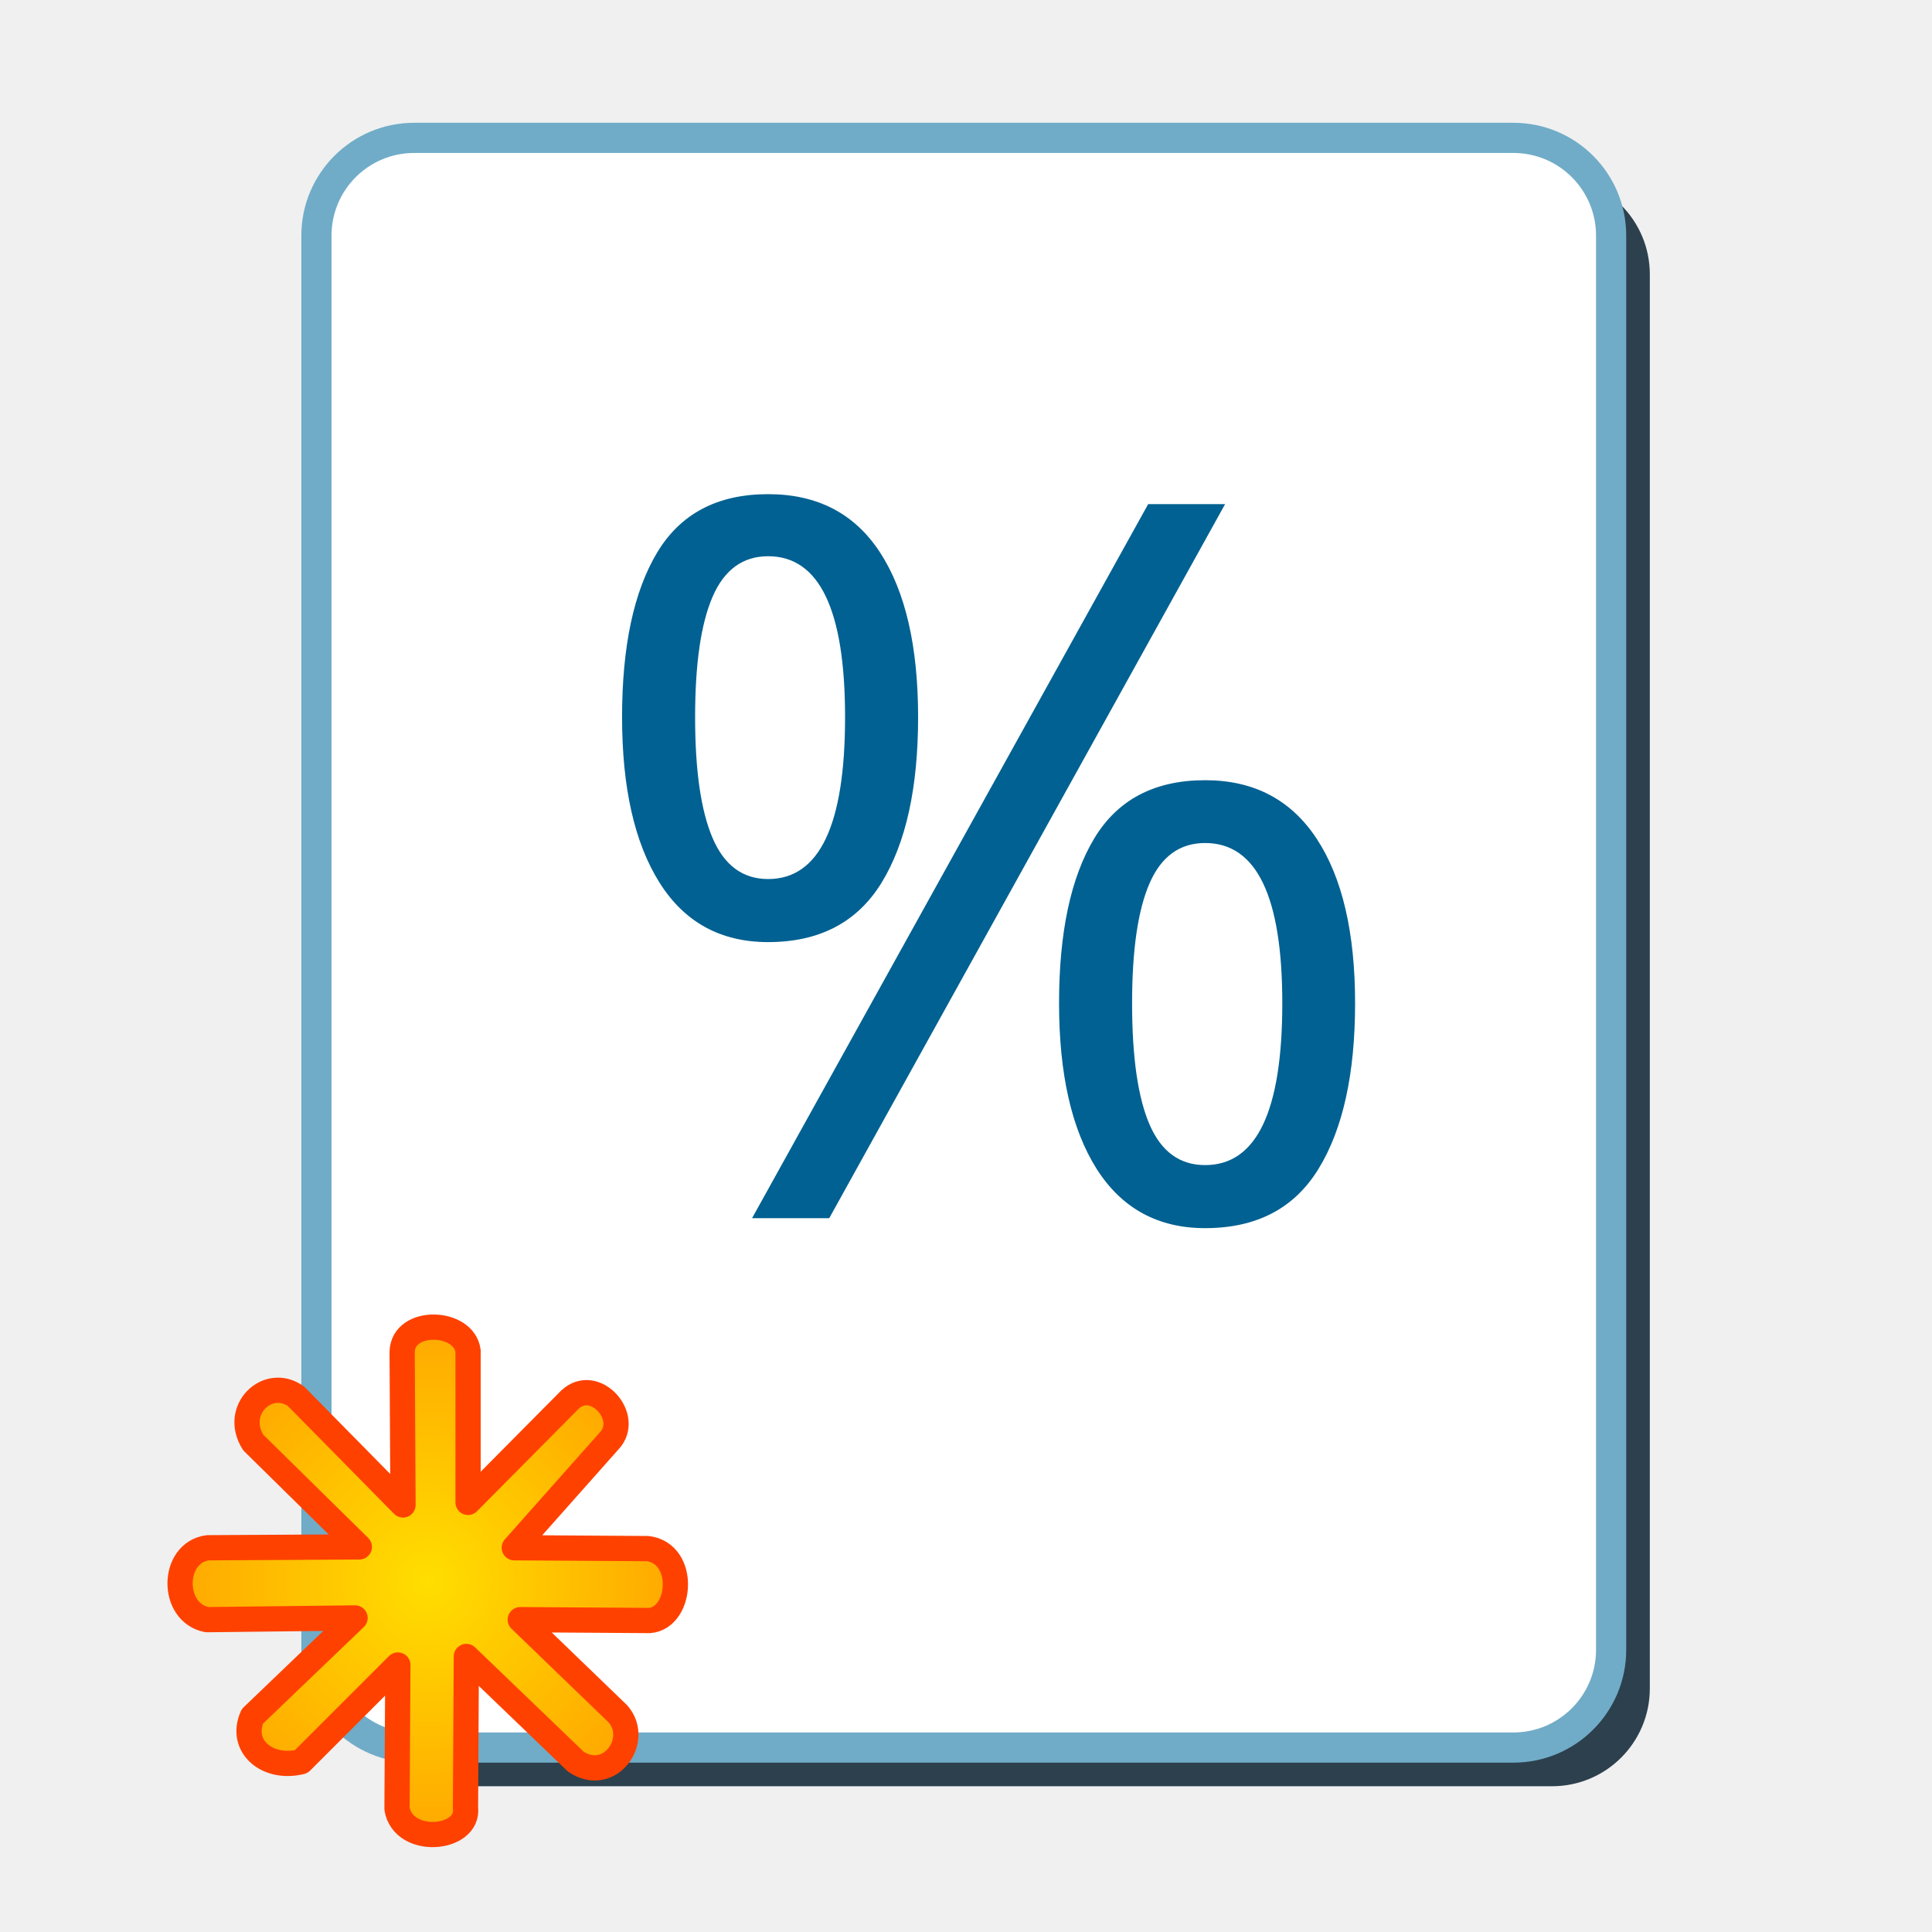
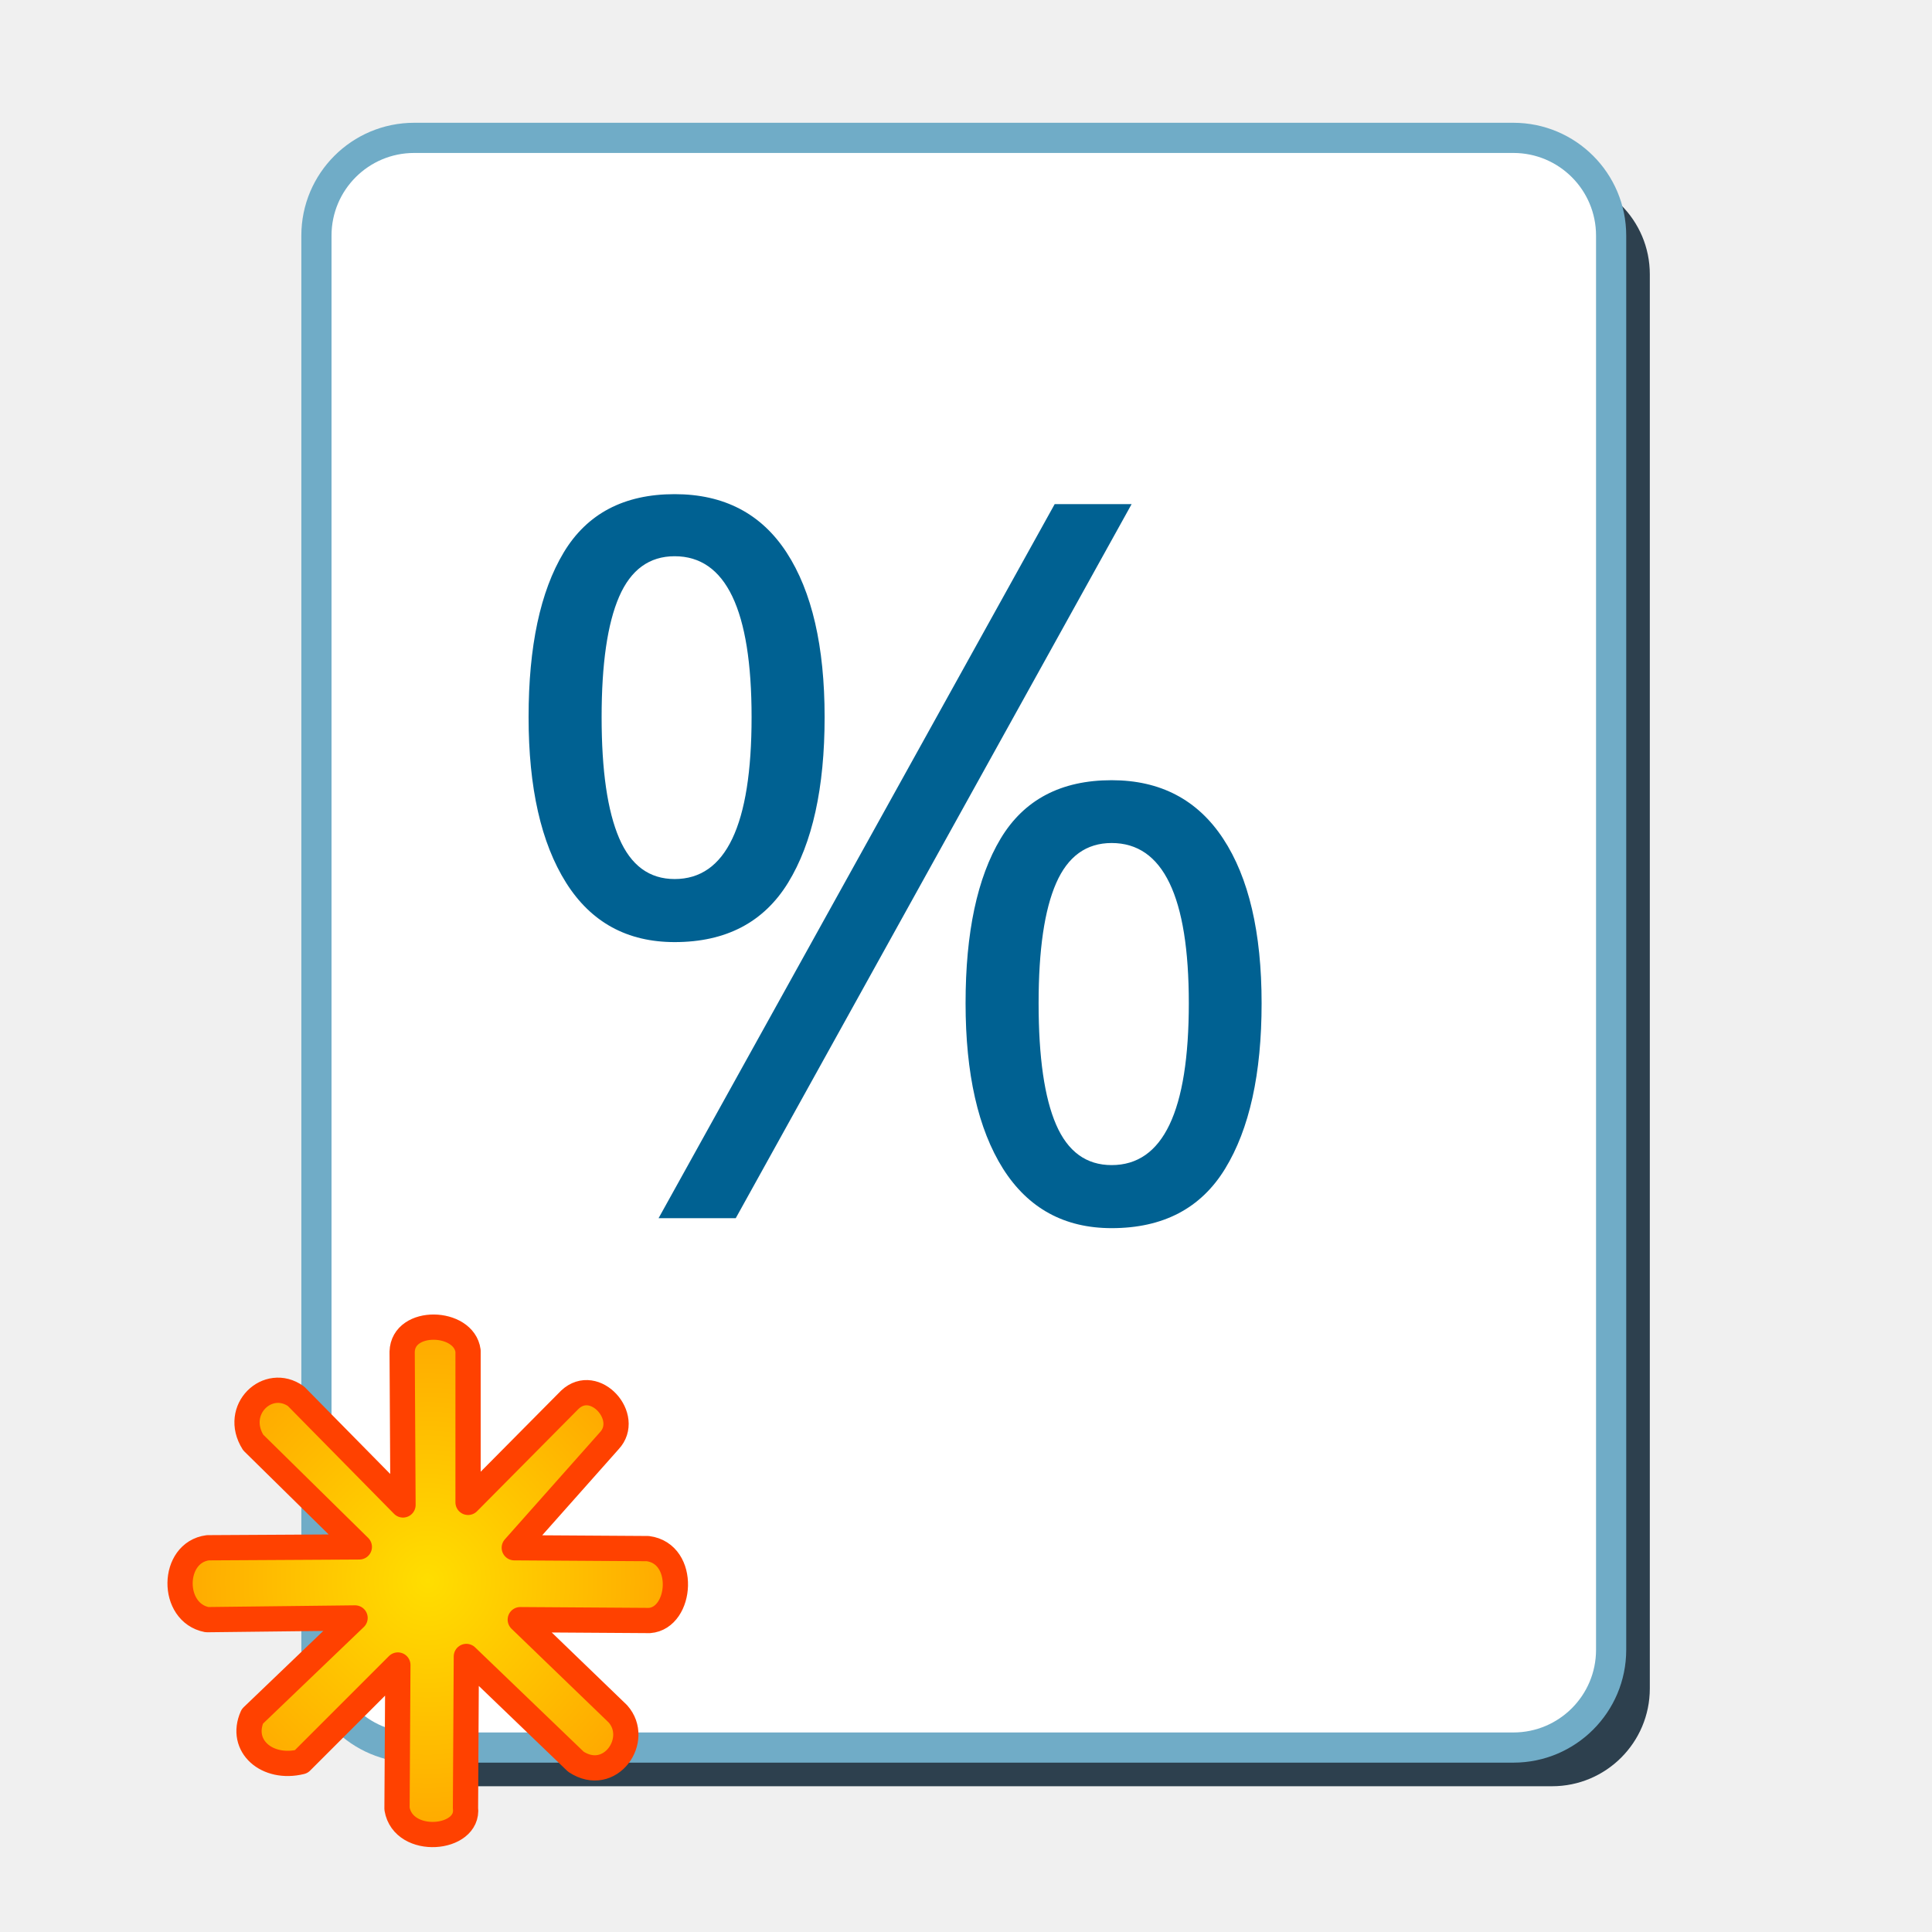
<svg xmlns="http://www.w3.org/2000/svg" xmlns:xlink="http://www.w3.org/1999/xlink" width="124" height="124" id="svg7613" version="1.1">
  <defs id="defs7615">
    <radialGradient xlink:href="#linearGradient4799" id="radialGradient7559" gradientUnits="userSpaceOnUse" gradientTransform="matrix(0.5575863,0,0,0.5707398,33.78381,180.8174)" cx="55.218" cy="458.465" fx="55.218" fy="458.465" r="15.213" />
    <linearGradient id="linearGradient4799">
      <stop style="stop-color:#ffde00;stop-opacity:1;" offset="0" id="stop4801" />
      <stop style="stop-color:#ffa700;stop-opacity:1;" offset="1" id="stop4803" />
    </linearGradient>
    <radialGradient xlink:href="#linearGradient4799" id="radialGradient5866" gradientUnits="userSpaceOnUse" gradientTransform="matrix(1.080323,0,0,1.105808,-32.20035,522.8484)" cx="55.218" cy="458.465" fx="55.218" fy="458.465" r="15.213" />
  </defs>
  <g id="layer1" transform="translate(0,-928.3622)">
    <g id="percentagequestion">
      <rect y="928.243" x="0.375" height="124" width="124" id="rect3029" style="opacity:0;fill:#cccccc;fill-opacity:1;stroke:none" />
      <rect ry="6.273" y="939.694" x="22.792" height="103.313" width="83.097" id="rect3031" style="fill:#2d404e;fill-opacity:1;stroke:none" />
      <rect style="fill:#ffffff;fill-opacity:1;stroke:#70acc7;stroke-width:1.937;stroke-miterlimit:4;stroke-opacity:1;stroke-dasharray:none" id="rect3044" width="83.097" height="103.313" x="20.309" y="937.211" ry="6.273" />
      <path id="path4797" d="m 25.866,1024.953 -0.055,-9.833 c 0.063,-2.159 3.966,-2.035 4.23,-0.055 l 0,9.723 6.537,-6.592 c 1.604,-1.505 3.938,1.137 2.527,2.637 l -6.098,6.867 8.57,0.055 c 2.5,0.325 2.185,4.454 0.11,4.615 l -8.295,-0.055 6.263,6.043 c 1.479,1.655 -0.494,4.523 -2.692,3.076 l -7.032,-6.757 -0.055,9.723 c 0.249,2.065 -3.983,2.455 -4.395,0.055 l 0.055,-9.229 -6.208,6.208 c -2.185,0.538 -3.979,-1.016 -3.131,-2.912 l 6.592,-6.317 -9.504,0.11 c -2.341,-0.455 -2.284,-4.31 0.055,-4.614 l 9.723,-0.055 -6.812,-6.702 c -1.325,-2.109 0.949,-4.245 2.747,-2.966 z" style="fill:url(#radialGradient5866);fill-opacity:1;stroke:#ff4100;stroke-width:1.62;stroke-linecap:round;stroke-linejoin:round;stroke-miterlimit:4;stroke-opacity:1;stroke-dasharray:none" />
-       <text id="text6846" y="1006.547" x="36.784" style="font-size:64.188px;font-style:normal;font-variant:normal;font-weight:normal;font-stretch:normal;text-align:start;line-height:125%;letter-spacing:0px;word-spacing:0px;writing-mode:lr-tb;text-anchor:start;fill:#006192;fill-opacity:1;stroke:none;font-family:Freeroad;-inkscape-font-specification:Freeroad" xml:space="preserve">
-         <tspan y="1006.547" x="36.784" id="tspan6848">%</tspan>
+       <text id="text6846" y="1006.547" x="30.784" style="font-style:normal;font-variant:normal;font-weight:normal;font-stretch:normal;font-size:64.188px;line-height:125%;font-family:Freeroad;-inkscape-font-specification:Freeroad;text-align:start;letter-spacing:0px;word-spacing:0px;writing-mode:lr-tb;text-anchor:start;fill:#006192;fill-opacity:1;stroke:none" xml:space="preserve">
+         <tspan y="1006.547" x="30.784" id="tspan6848">%</tspan>
      </text>
    </g>
  </g>
</svg>
